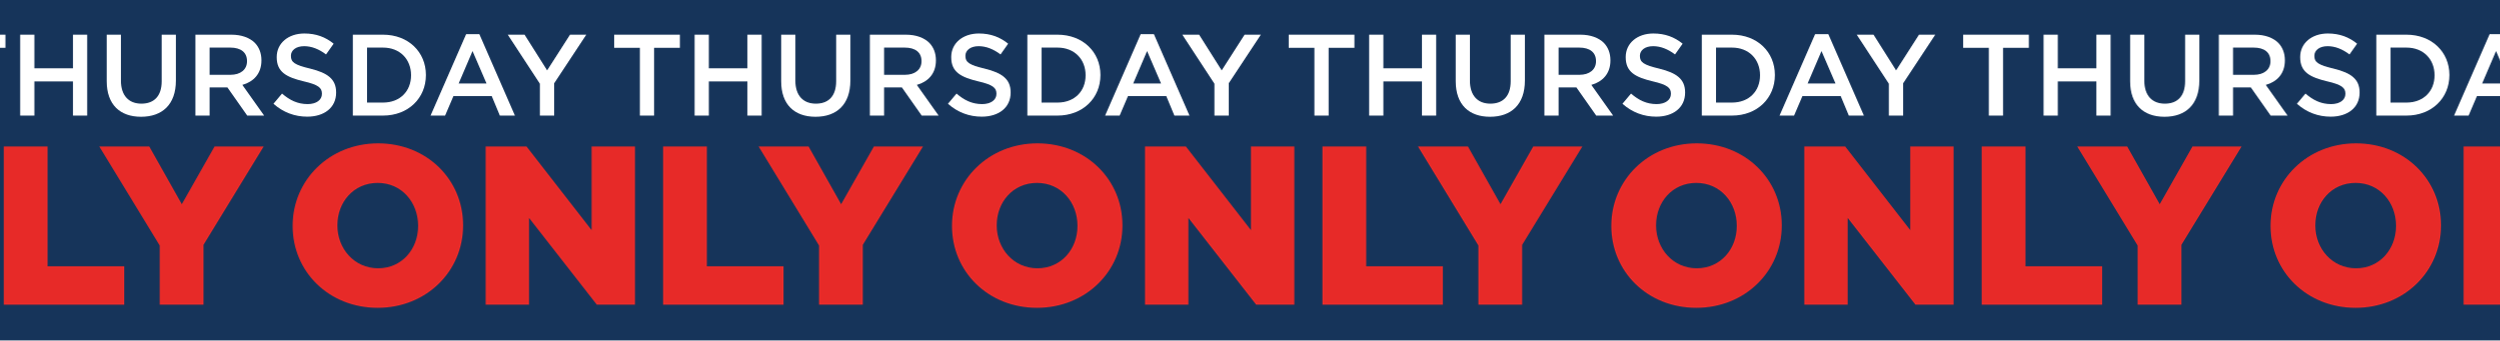
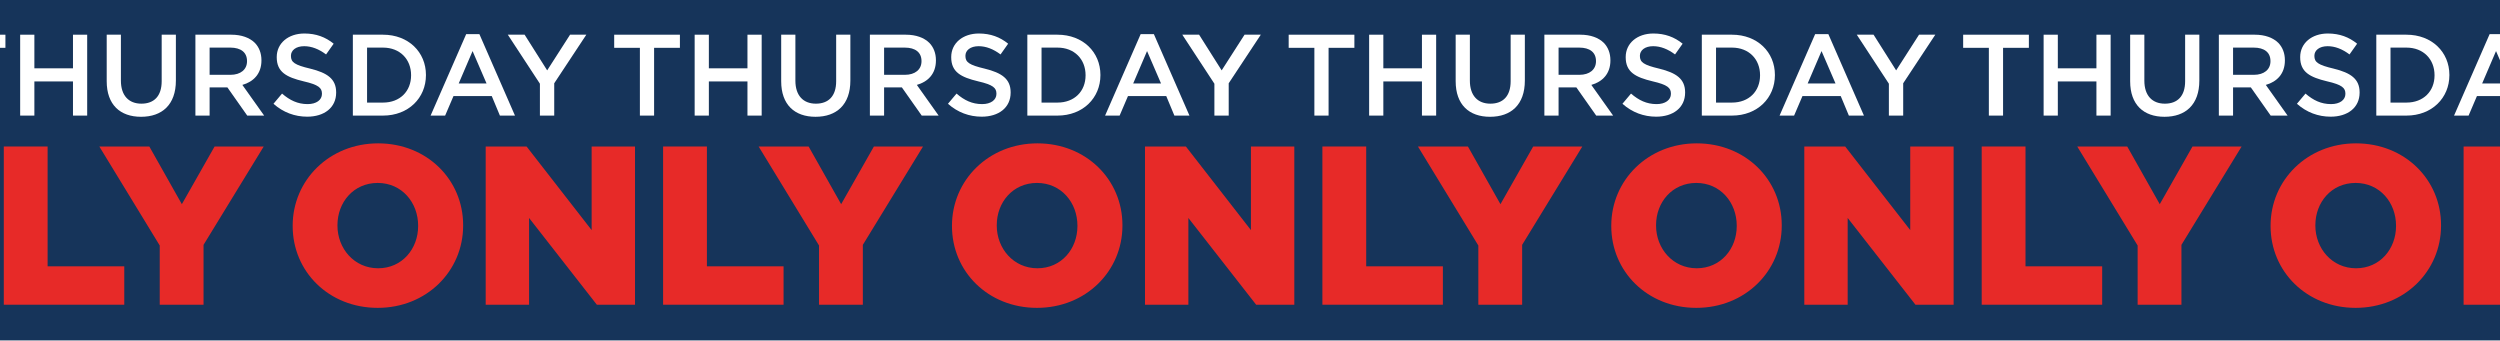
<svg xmlns="http://www.w3.org/2000/svg" viewBox="0 0 230.547 31.390">
  <defs>
    <style>
      .cls-1 {
        fill: #16345a;
      }

      .cls-2 {
        fill: #fff;
      }

      .cls-3 {
        fill: #e72a28;
      }
    </style>
-     <pattern id="top" patternUnits="userSpaceOnUse" x="55.355" y="0" width="62.200" height="31.390">
-       <g transform="translate(-55.355,-4.820)">
+     <clipPath id="band">
+       <rect width="230.547" height="31.390" />
+     </clipPath>
+   </defs>
+   <rect class="cls-1" width="230.547" height="31.390" />
+   <g clip-path="url(#band)">
+     <g id="top">
+       <g transform="translate(-124.400,-4.820)">
        <g>
          <path class="cls-2" d="M56.64,8.02v1.21h2.37v6.25h1.31v-6.25h2.38v-1.21h-6.06Z" />
          <path class="cls-2" d="M68.93,8.02v3.1h-3.56v-3.1h-1.31v7.46h1.31v-3.15h3.56v3.15h1.31v-7.46h-1.31Z" />
          <path class="cls-2" d="M77.11,8.02v4.29c0,1.38-.71,2.07-1.87,2.07s-1.89-.74-1.89-2.12v-4.24h-1.31v4.29c0,2.17,1.24,3.28,3.17,3.28s3.21-1.11,3.21-3.34v-4.23h-1.31Z" />
          <path class="cls-2" d="M84.55,12.65c1.03-.29,1.76-1.03,1.76-2.25v-.03c0-.65-.22-1.2-.61-1.6-.48-.47-1.22-.75-2.16-.75h-3.32v7.46h1.31v-2.6h1.64l1.83,2.6h1.56l-2.01-2.83ZM81.53,11.72v-2.51h1.91c.97,0,1.54.44,1.54,1.24v.02c0,.76-.59,1.25-1.53,1.25h-1.92Z" />
          <path class="cls-2" d="M90.81,11.15c-1.44-.34-1.78-.59-1.78-1.17v-.02c0-.49.45-.88,1.22-.88.68,0,1.35.26,2.02.76l.7-.99c-.75-.61-1.62-.94-2.7-.94-1.48,0-2.55.89-2.55,2.17v.02c0,1.37.9,1.84,2.48,2.22,1.39.32,1.69.61,1.69,1.14v.02c0,.56-.52.94-1.32.94-.92,0-1.64-.35-2.36-.97l-.79.94c.9.8,1.97,1.19,3.11,1.19,1.57,0,2.67-.83,2.67-2.22v-.02c0-1.24-.81-1.8-2.39-2.19Z" />
          <path class="cls-2" d="M97.52,8.02h-2.78v7.46h2.78c2.35,0,3.96-1.63,3.96-3.73v-.02c0-2.1-1.61-3.71-3.96-3.71ZM100.11,11.77c0,1.46-1.02,2.51-2.59,2.51h-1.47v-5.07h1.47c1.57,0,2.59,1.08,2.59,2.54v.02Z" />
          <path class="cls-2" d="M106.41,7.97h-1.22l-3.28,7.51h1.34l.77-1.8h3.53l.75,1.8h1.39l-3.28-7.51ZM104.5,12.52l1.28-2.99,1.29,2.99h-2.57Z" />
          <path class="cls-2" d="M114.77,8.02l-2.11,3.29-2.08-3.29h-1.55l2.96,4.52v2.94h1.32v-2.98l2.96-4.48h-1.5Z" />
        </g>
      </g>
-     </pattern>
-     <pattern id="bottom" patternUnits="userSpaceOnUse" x="25.655" y="0" width="60.800" height="31.390">
-       <g transform="translate(-25.655,-4.820)">
+       <g transform="translate(-62.200,-4.820)">
+         <g>
+           <path class="cls-2" d="M56.64,8.02v1.21h2.37v6.25h1.31v-6.25h2.38v-1.21h-6.06Z" />
+           <path class="cls-2" d="M68.93,8.02v3.1h-3.56v-3.1h-1.31v7.46h1.31v-3.15h3.56v3.15h1.31v-7.46h-1.31Z" />
+           <path class="cls-2" d="M77.11,8.02v4.29c0,1.38-.71,2.07-1.87,2.07s-1.89-.74-1.89-2.12v-4.24h-1.31v4.29c0,2.17,1.24,3.28,3.17,3.28s3.21-1.11,3.21-3.34v-4.23h-1.31Z" />
+           <path class="cls-2" d="M84.55,12.65c1.03-.29,1.76-1.03,1.76-2.25v-.03c0-.65-.22-1.2-.61-1.6-.48-.47-1.22-.75-2.16-.75h-3.32v7.46h1.31v-2.6h1.64l1.83,2.6h1.56l-2.01-2.83ZM81.53,11.72v-2.51h1.91c.97,0,1.54.44,1.54,1.24v.02c0,.76-.59,1.25-1.53,1.25h-1.92Z" />
+           <path class="cls-2" d="M90.81,11.15c-1.44-.34-1.78-.59-1.78-1.17v-.02c0-.49.45-.88,1.22-.88.68,0,1.35.26,2.02.76l.7-.99c-.75-.61-1.62-.94-2.7-.94-1.48,0-2.55.89-2.55,2.17v.02c0,1.37.9,1.84,2.48,2.22,1.39.32,1.69.61,1.69,1.14v.02c0,.56-.52.94-1.32.94-.92,0-1.64-.35-2.36-.97l-.79.94c.9.8,1.97,1.19,3.11,1.19,1.57,0,2.67-.83,2.67-2.22v-.02c0-1.24-.81-1.8-2.39-2.19Z" />
+           <path class="cls-2" d="M97.52,8.02h-2.78v7.46h2.78c2.35,0,3.96-1.63,3.96-3.73v-.02c0-2.1-1.61-3.71-3.96-3.71ZM100.11,11.77c0,1.46-1.02,2.51-2.59,2.51h-1.47v-5.07h1.47c1.57,0,2.59,1.08,2.59,2.54v.02Z" />
+           <path class="cls-2" d="M106.41,7.97h-1.22l-3.28,7.51h1.34l.77-1.8h3.53l.75,1.8h1.39l-3.28-7.51ZM104.5,12.52l1.28-2.99,1.29,2.99h-2.57Z" />
+           <path class="cls-2" d="M114.77,8.02l-2.11,3.29-2.08-3.29h-1.55l2.96,4.52v2.94h1.32v-2.98l2.96-4.48h-1.5Z" />
+         </g>
+       </g>
+       <g transform="translate(0.000,-4.820)">
+         <g>
+           <path class="cls-2" d="M56.64,8.02v1.21h2.37v6.25h1.31v-6.25h2.38v-1.21h-6.06Z" />
+           <path class="cls-2" d="M68.93,8.02v3.1h-3.56v-3.1h-1.31v7.46h1.31v-3.15h3.56v3.15h1.31v-7.46h-1.31Z" />
+           <path class="cls-2" d="M77.11,8.02v4.29c0,1.38-.71,2.07-1.87,2.07s-1.89-.74-1.89-2.12v-4.24h-1.31v4.29c0,2.17,1.24,3.28,3.17,3.28s3.21-1.11,3.21-3.34v-4.23h-1.31Z" />
+           <path class="cls-2" d="M84.55,12.65c1.03-.29,1.76-1.03,1.76-2.25v-.03c0-.65-.22-1.2-.61-1.6-.48-.47-1.22-.75-2.16-.75h-3.32v7.46h1.31v-2.6h1.64l1.83,2.6h1.56l-2.01-2.83ZM81.53,11.72v-2.51h1.91c.97,0,1.54.44,1.54,1.24v.02c0,.76-.59,1.25-1.53,1.25h-1.92Z" />
+           <path class="cls-2" d="M90.81,11.15c-1.44-.34-1.78-.59-1.78-1.17v-.02c0-.49.45-.88,1.22-.88.68,0,1.35.26,2.02.76l.7-.99c-.75-.61-1.62-.94-2.7-.94-1.48,0-2.55.89-2.55,2.17v.02c0,1.37.9,1.84,2.48,2.22,1.39.32,1.69.61,1.69,1.14v.02c0,.56-.52.94-1.32.94-.92,0-1.64-.35-2.36-.97l-.79.94c.9.8,1.97,1.19,3.11,1.19,1.57,0,2.67-.83,2.67-2.22v-.02c0-1.24-.81-1.8-2.39-2.19Z" />
+           <path class="cls-2" d="M97.52,8.02h-2.78v7.46h2.78c2.35,0,3.96-1.63,3.96-3.73v-.02c0-2.1-1.61-3.71-3.96-3.71ZM100.11,11.77c0,1.46-1.02,2.51-2.59,2.51h-1.47v-5.07h1.47c1.57,0,2.59,1.08,2.59,2.54v.02Z" />
+           <path class="cls-2" d="M106.41,7.97h-1.22l-3.28,7.51h1.34l.77-1.8h3.53l.75,1.8h1.39l-3.28-7.51ZM104.5,12.52l1.28-2.99,1.29,2.99h-2.57Z" />
+           <path class="cls-2" d="M114.77,8.02l-2.11,3.29-2.08-3.29h-1.55l2.96,4.52v2.94h1.32v-2.98l2.96-4.48h-1.5Z" />
+         </g>
+       </g>
+       <g transform="translate(62.200,-4.820)">
+         <g>
+           <path class="cls-2" d="M56.64,8.02v1.21h2.37v6.25h1.31v-6.25h2.38v-1.21h-6.06Z" />
+           <path class="cls-2" d="M68.93,8.02v3.1h-3.56v-3.1h-1.31v7.46h1.31v-3.15h3.56v3.15h1.31v-7.46h-1.31Z" />
+           <path class="cls-2" d="M77.11,8.02v4.29c0,1.38-.71,2.07-1.87,2.07s-1.89-.74-1.89-2.12v-4.24h-1.31v4.29c0,2.17,1.24,3.28,3.17,3.28s3.21-1.11,3.21-3.34v-4.23h-1.31Z" />
+           <path class="cls-2" d="M84.55,12.65c1.03-.29,1.76-1.03,1.76-2.25v-.03c0-.65-.22-1.2-.61-1.6-.48-.47-1.22-.75-2.16-.75h-3.32v7.46h1.31v-2.6h1.64l1.83,2.6h1.56l-2.01-2.83ZM81.53,11.72v-2.51h1.91c.97,0,1.54.44,1.54,1.24v.02c0,.76-.59,1.25-1.53,1.25h-1.92Z" />
+           <path class="cls-2" d="M90.81,11.15c-1.44-.34-1.78-.59-1.78-1.17v-.02c0-.49.45-.88,1.22-.88.68,0,1.35.26,2.02.76l.7-.99c-.75-.61-1.62-.94-2.7-.94-1.48,0-2.55.89-2.55,2.17v.02c0,1.37.9,1.84,2.48,2.22,1.39.32,1.69.61,1.69,1.14v.02c0,.56-.52.94-1.32.94-.92,0-1.64-.35-2.36-.97l-.79.94c.9.8,1.97,1.19,3.11,1.19,1.57,0,2.67-.83,2.67-2.22v-.02c0-1.24-.81-1.8-2.39-2.19Z" />
+           <path class="cls-2" d="M97.52,8.02h-2.78v7.46h2.78c2.35,0,3.96-1.63,3.96-3.73v-.02c0-2.1-1.61-3.71-3.96-3.71ZM100.11,11.77c0,1.46-1.02,2.51-2.59,2.51h-1.47v-5.07h1.47c1.57,0,2.59,1.08,2.59,2.54v.02Z" />
+           <path class="cls-2" d="M106.41,7.97h-1.22l-3.28,7.51h1.34l.77-1.8h3.53l.75,1.8h1.39l-3.28-7.51ZM104.5,12.52l1.28-2.99,1.29,2.99h-2.57Z" />
+           <path class="cls-2" d="M114.77,8.02l-2.11,3.29-2.08-3.29h-1.55l2.96,4.52v2.94h1.32v-2.98l2.96-4.48h-1.5Z" />
+         </g>
+       </g>
+       <g transform="translate(124.400,-4.820)">
+         <g>
+           <path class="cls-2" d="M56.64,8.02v1.21h2.37v6.25h1.31v-6.25h2.38v-1.21h-6.06Z" />
+           <path class="cls-2" d="M68.93,8.02v3.1h-3.56v-3.1h-1.31v7.46h1.31v-3.15h3.56v3.15h1.31v-7.46h-1.31Z" />
+           <path class="cls-2" d="M77.11,8.02v4.29c0,1.38-.71,2.07-1.87,2.07s-1.89-.74-1.89-2.12v-4.24h-1.31v4.29c0,2.17,1.24,3.28,3.17,3.28s3.21-1.11,3.21-3.34v-4.23h-1.31Z" />
+           <path class="cls-2" d="M84.55,12.65c1.03-.29,1.76-1.03,1.76-2.25v-.03c0-.65-.22-1.2-.61-1.6-.48-.47-1.22-.75-2.16-.75h-3.32v7.46h1.31v-2.6h1.64l1.83,2.6h1.56l-2.01-2.83ZM81.53,11.72v-2.51h1.91c.97,0,1.54.44,1.54,1.24v.02c0,.76-.59,1.25-1.53,1.25h-1.92Z" />
+           <path class="cls-2" d="M90.81,11.15c-1.44-.34-1.78-.59-1.78-1.17v-.02c0-.49.45-.88,1.22-.88.68,0,1.35.26,2.02.76l.7-.99c-.75-.61-1.62-.94-2.7-.94-1.48,0-2.55.89-2.55,2.17v.02c0,1.37.9,1.84,2.48,2.22,1.39.32,1.69.61,1.69,1.14v.02c0,.56-.52.94-1.32.94-.92,0-1.64-.35-2.36-.97l-.79.94c.9.8,1.97,1.19,3.11,1.19,1.57,0,2.67-.83,2.67-2.22v-.02c0-1.24-.81-1.8-2.39-2.19Z" />
+           <path class="cls-2" d="M97.52,8.02h-2.78v7.46h2.78c2.35,0,3.96-1.63,3.96-3.73v-.02c0-2.1-1.61-3.71-3.96-3.71ZM100.11,11.77c0,1.46-1.02,2.51-2.59,2.51h-1.47v-5.07h1.47c1.57,0,2.59,1.08,2.59,2.54v.02Z" />
+           <path class="cls-2" d="M106.41,7.97h-1.22l-3.28,7.51h1.34l.77-1.8h3.53l.75,1.8h1.39l-3.28-7.51ZM104.5,12.52l1.28-2.99,1.29,2.99h-2.57Z" />
+           <path class="cls-2" d="M114.77,8.02l-2.11,3.29-2.08-3.29h-1.55l2.96,4.52v2.94h1.32v-2.98l2.96-4.48h-1.5Z" />
+         </g>
+       </g>
+     </g>
+     <g id="bottom">
+       <g transform="translate(-121.600,-4.820)">
        <g>
          <path class="cls-3" d="M34.87,18.04c-4.5,0-7.88,3.4-7.88,7.59v.04c0,4.19,3.33,7.54,7.84,7.54s7.88-3.39,7.88-7.58v-.05c0-4.19-3.34-7.54-7.84-7.54ZM38.56,25.67c0,2.1-1.48,3.89-3.69,3.89s-3.75-1.83-3.75-3.93v-.05c0-2.1,1.48-3.89,3.71-3.89s3.73,1.81,3.73,3.94v.04Z" />
          <path class="cls-3" d="M54.56,18.33v7.71l-6-7.71h-3.77v14.59h4v-8l6.25,8h3.52v-14.59h-4Z" />
          <path class="cls-3" d="M65.19,29.38v-11.05h-4.04v14.59h11.11v-3.54h-7.07Z" />
          <path class="cls-3" d="M80.59,18.33l-3.02,5.32-3-5.32h-4.61l5.57,9.13v5.46h4.04v-5.52l5.55-9.07h-4.53Z" />
        </g>
      </g>
-     </pattern>
-   </defs>
-   <rect class="cls-1" width="230.547" height="31.390" />
-   <rect width="230.547" height="31.390" fill="url(#top)" />
-   <rect width="230.547" height="31.390" fill="url(#bottom)" />
+       <g transform="translate(-60.800,-4.820)">
+         <g>
+           <path class="cls-3" d="M34.87,18.04c-4.5,0-7.88,3.4-7.88,7.59v.04c0,4.19,3.33,7.54,7.84,7.54s7.88-3.39,7.88-7.58v-.05c0-4.19-3.34-7.54-7.84-7.54ZM38.56,25.67c0,2.1-1.48,3.89-3.69,3.89s-3.75-1.83-3.75-3.93v-.05c0-2.1,1.48-3.89,3.71-3.89s3.73,1.81,3.73,3.94v.04Z" />
+           <path class="cls-3" d="M54.56,18.33v7.71l-6-7.71h-3.77v14.59h4v-8l6.25,8h3.52v-14.59h-4Z" />
+           <path class="cls-3" d="M65.19,29.38v-11.05h-4.04v14.59h11.11v-3.54h-7.07Z" />
+           <path class="cls-3" d="M80.59,18.33l-3.02,5.32-3-5.32h-4.61l5.57,9.13v5.46h4.04v-5.52l5.55-9.07h-4.53Z" />
+         </g>
+       </g>
+       <g transform="translate(0.000,-4.820)">
+         <g>
+           <path class="cls-3" d="M34.87,18.04c-4.5,0-7.88,3.4-7.88,7.59v.04c0,4.19,3.33,7.54,7.84,7.54s7.88-3.39,7.88-7.58v-.05c0-4.19-3.34-7.54-7.84-7.54ZM38.56,25.67c0,2.1-1.48,3.89-3.69,3.89s-3.75-1.83-3.75-3.93v-.05c0-2.1,1.48-3.89,3.71-3.89s3.73,1.81,3.73,3.94v.04Z" />
+           <path class="cls-3" d="M54.56,18.33v7.71l-6-7.71h-3.77v14.59h4v-8l6.25,8h3.52v-14.59h-4Z" />
+           <path class="cls-3" d="M65.19,29.38v-11.05h-4.04v14.59h11.11v-3.54h-7.07Z" />
+           <path class="cls-3" d="M80.59,18.33l-3.02,5.32-3-5.32h-4.61l5.57,9.13v5.46h4.04v-5.52l5.55-9.07h-4.53Z" />
+         </g>
+       </g>
+       <g transform="translate(60.800,-4.820)">
+         <g>
+           <path class="cls-3" d="M34.87,18.04c-4.5,0-7.88,3.4-7.88,7.59v.04c0,4.19,3.33,7.54,7.84,7.54s7.88-3.39,7.88-7.58v-.05c0-4.19-3.34-7.54-7.84-7.54ZM38.56,25.67c0,2.1-1.48,3.89-3.69,3.89s-3.75-1.83-3.75-3.93v-.05c0-2.1,1.48-3.89,3.71-3.89s3.73,1.81,3.73,3.94v.04Z" />
+           <path class="cls-3" d="M54.56,18.33v7.71l-6-7.71h-3.77v14.59h4v-8l6.25,8h3.52v-14.59h-4Z" />
+           <path class="cls-3" d="M65.19,29.38v-11.05h-4.04v14.59h11.11v-3.54h-7.07Z" />
+           <path class="cls-3" d="M80.59,18.33l-3.02,5.32-3-5.32h-4.61l5.57,9.13v5.46h4.04v-5.52l5.55-9.07h-4.53Z" />
+         </g>
+       </g>
+       <g transform="translate(121.600,-4.820)">
+         <g>
+           <path class="cls-3" d="M34.87,18.04c-4.5,0-7.88,3.4-7.88,7.59v.04c0,4.19,3.33,7.54,7.84,7.54s7.88-3.39,7.88-7.58v-.05c0-4.19-3.34-7.54-7.84-7.54ZM38.56,25.67c0,2.1-1.48,3.89-3.69,3.89s-3.75-1.83-3.75-3.93v-.05c0-2.1,1.48-3.89,3.71-3.89s3.73,1.81,3.73,3.94v.04Z" />
+           <path class="cls-3" d="M54.56,18.33v7.71l-6-7.71h-3.77v14.59h4v-8l6.25,8h3.52v-14.59h-4Z" />
+           <path class="cls-3" d="M65.19,29.38v-11.05h-4.04v14.59h11.11v-3.54h-7.07Z" />
+           <path class="cls-3" d="M80.59,18.33l-3.02,5.32-3-5.32h-4.61l5.57,9.13v5.46h4.04v-5.52l5.55-9.07h-4.53Z" />
+         </g>
+       </g>
+       <g transform="translate(182.400,-4.820)">
+         <g>
+           <path class="cls-3" d="M34.87,18.04c-4.5,0-7.88,3.4-7.88,7.59v.04c0,4.19,3.33,7.54,7.84,7.54s7.88-3.39,7.88-7.58v-.05c0-4.19-3.34-7.54-7.84-7.54ZM38.56,25.67c0,2.1-1.48,3.89-3.69,3.89s-3.75-1.83-3.75-3.93v-.05c0-2.1,1.48-3.89,3.71-3.89s3.73,1.81,3.73,3.94v.04Z" />
+           <path class="cls-3" d="M54.56,18.33v7.71l-6-7.71h-3.77v14.59h4v-8l6.25,8h3.52v-14.59h-4Z" />
+           <path class="cls-3" d="M65.19,29.38v-11.05h-4.04v14.59h11.11v-3.54h-7.07Z" />
+           <path class="cls-3" d="M80.59,18.33l-3.02,5.32-3-5.32h-4.61l5.57,9.13v5.46h4.04v-5.52l5.55-9.07h-4.53Z" />
+         </g>
+       </g>
+     </g>
+   </g>
</svg>
